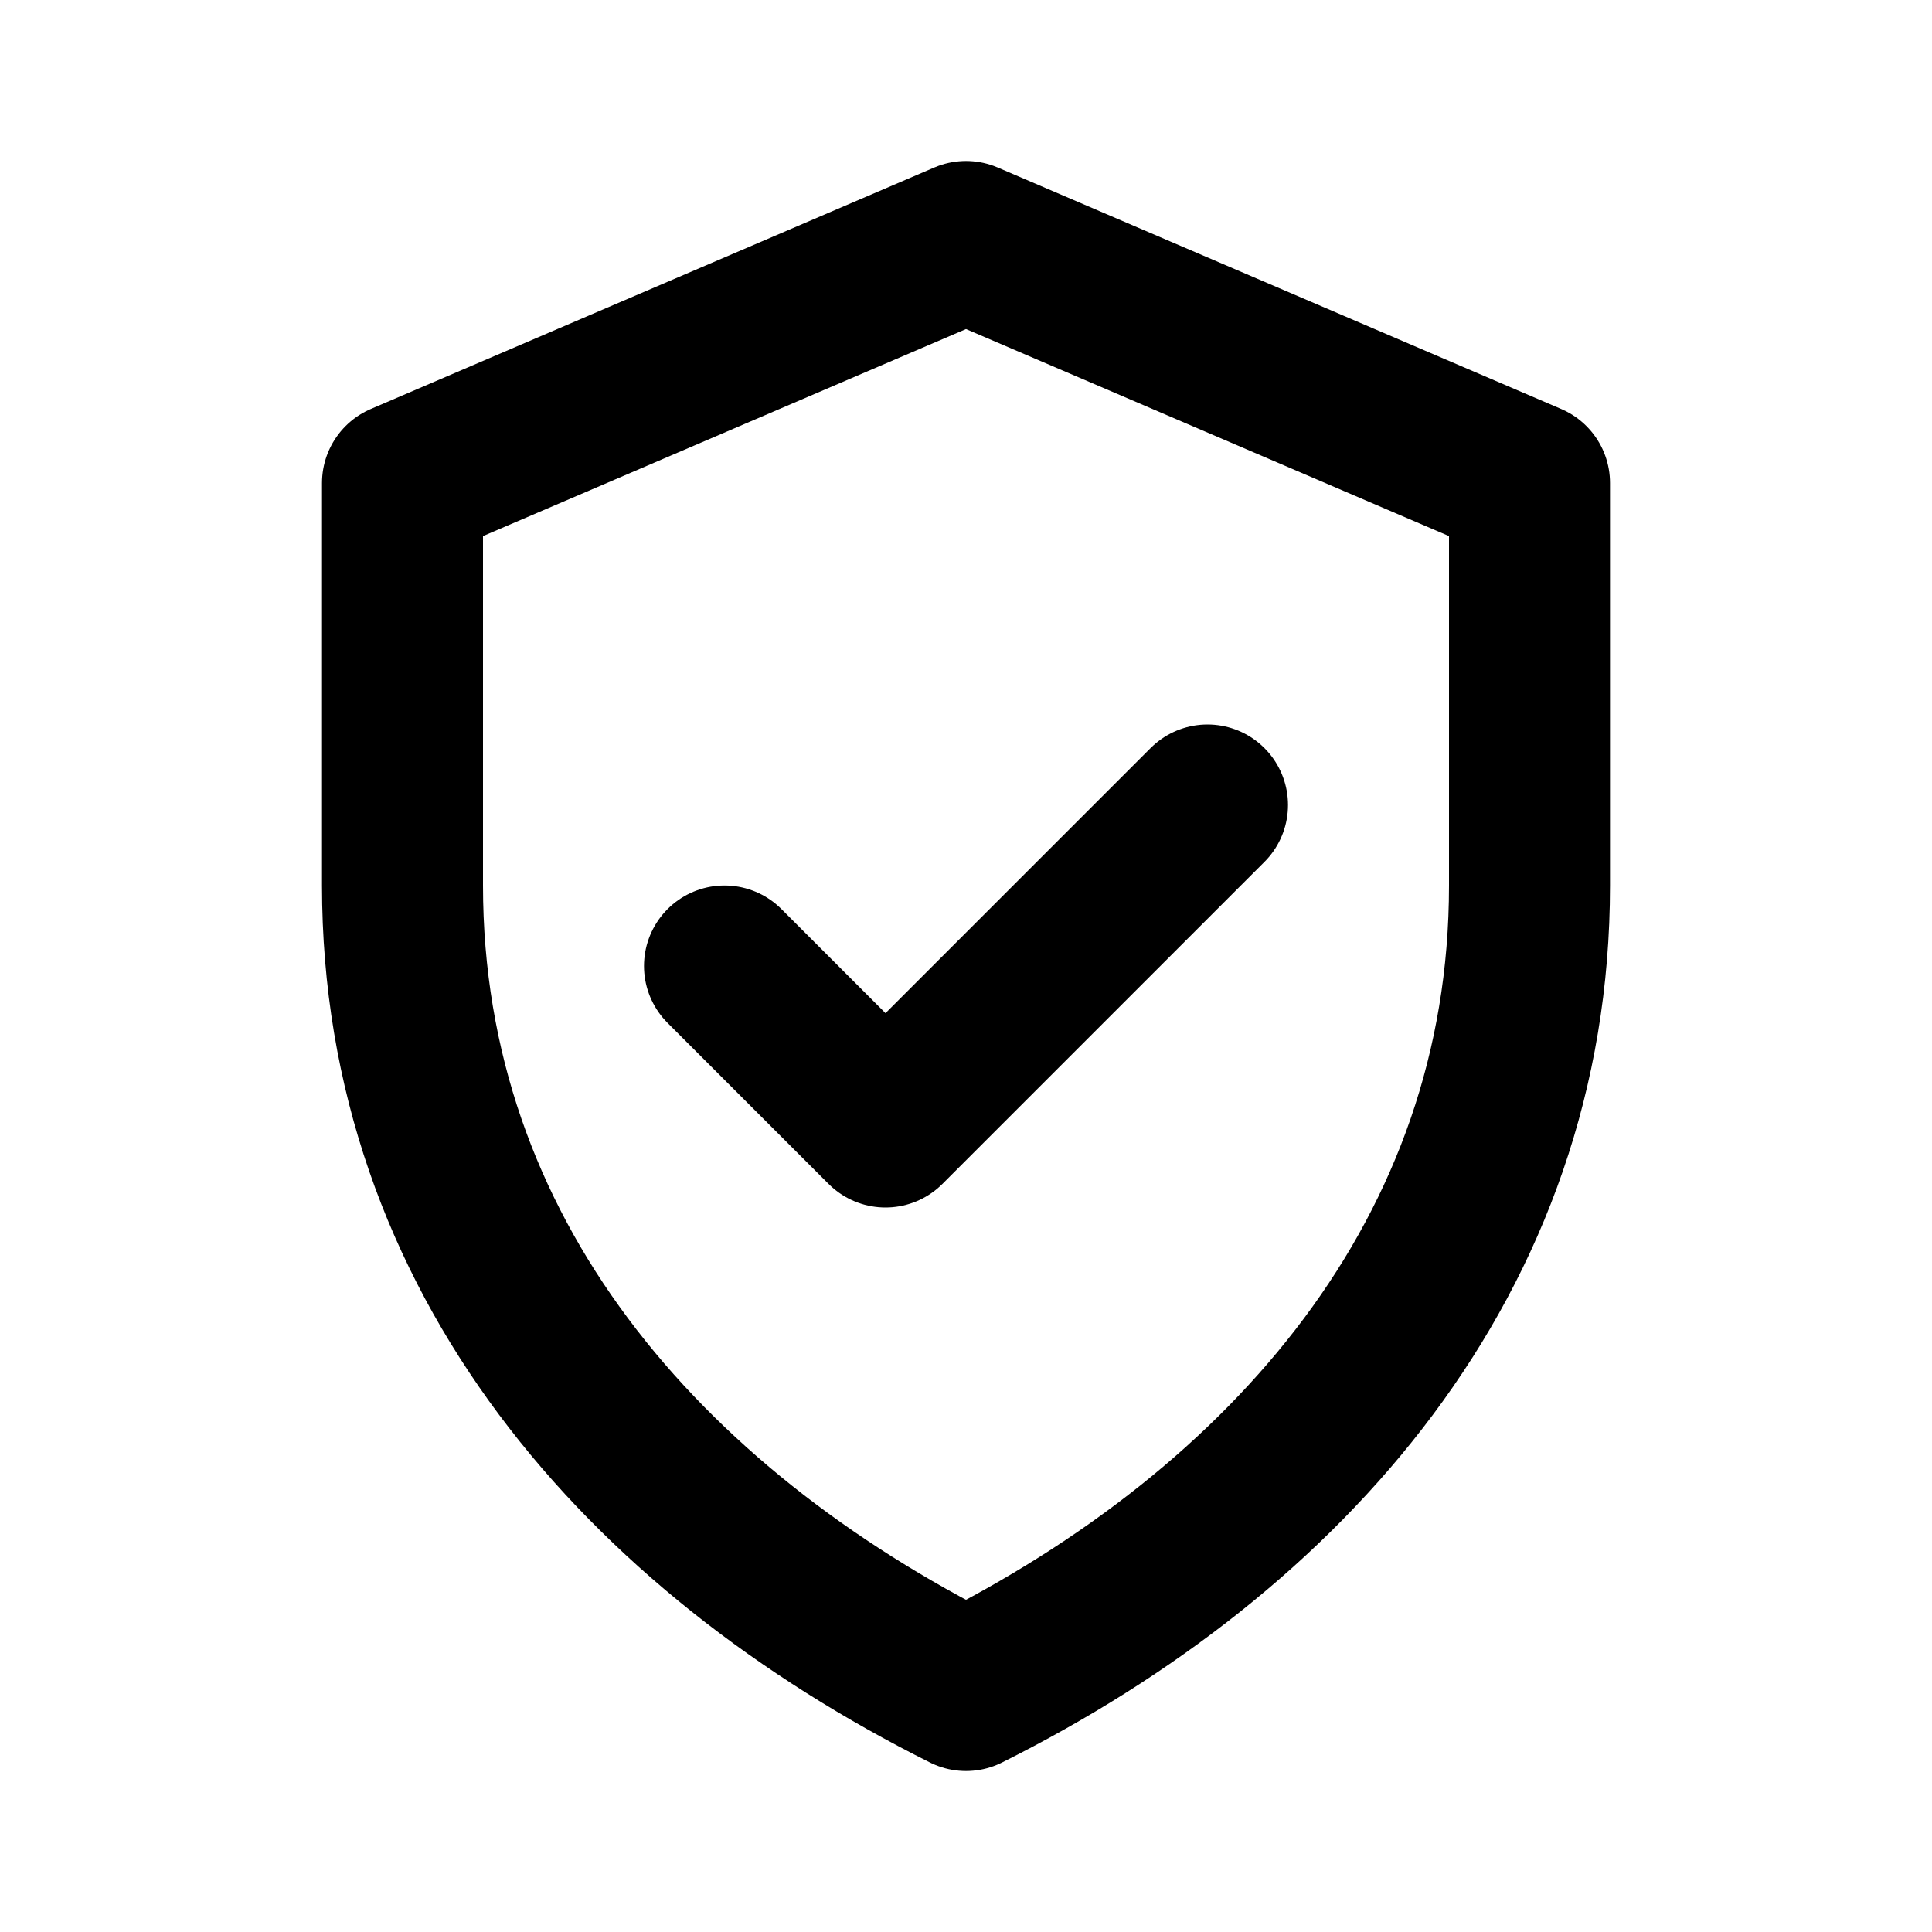
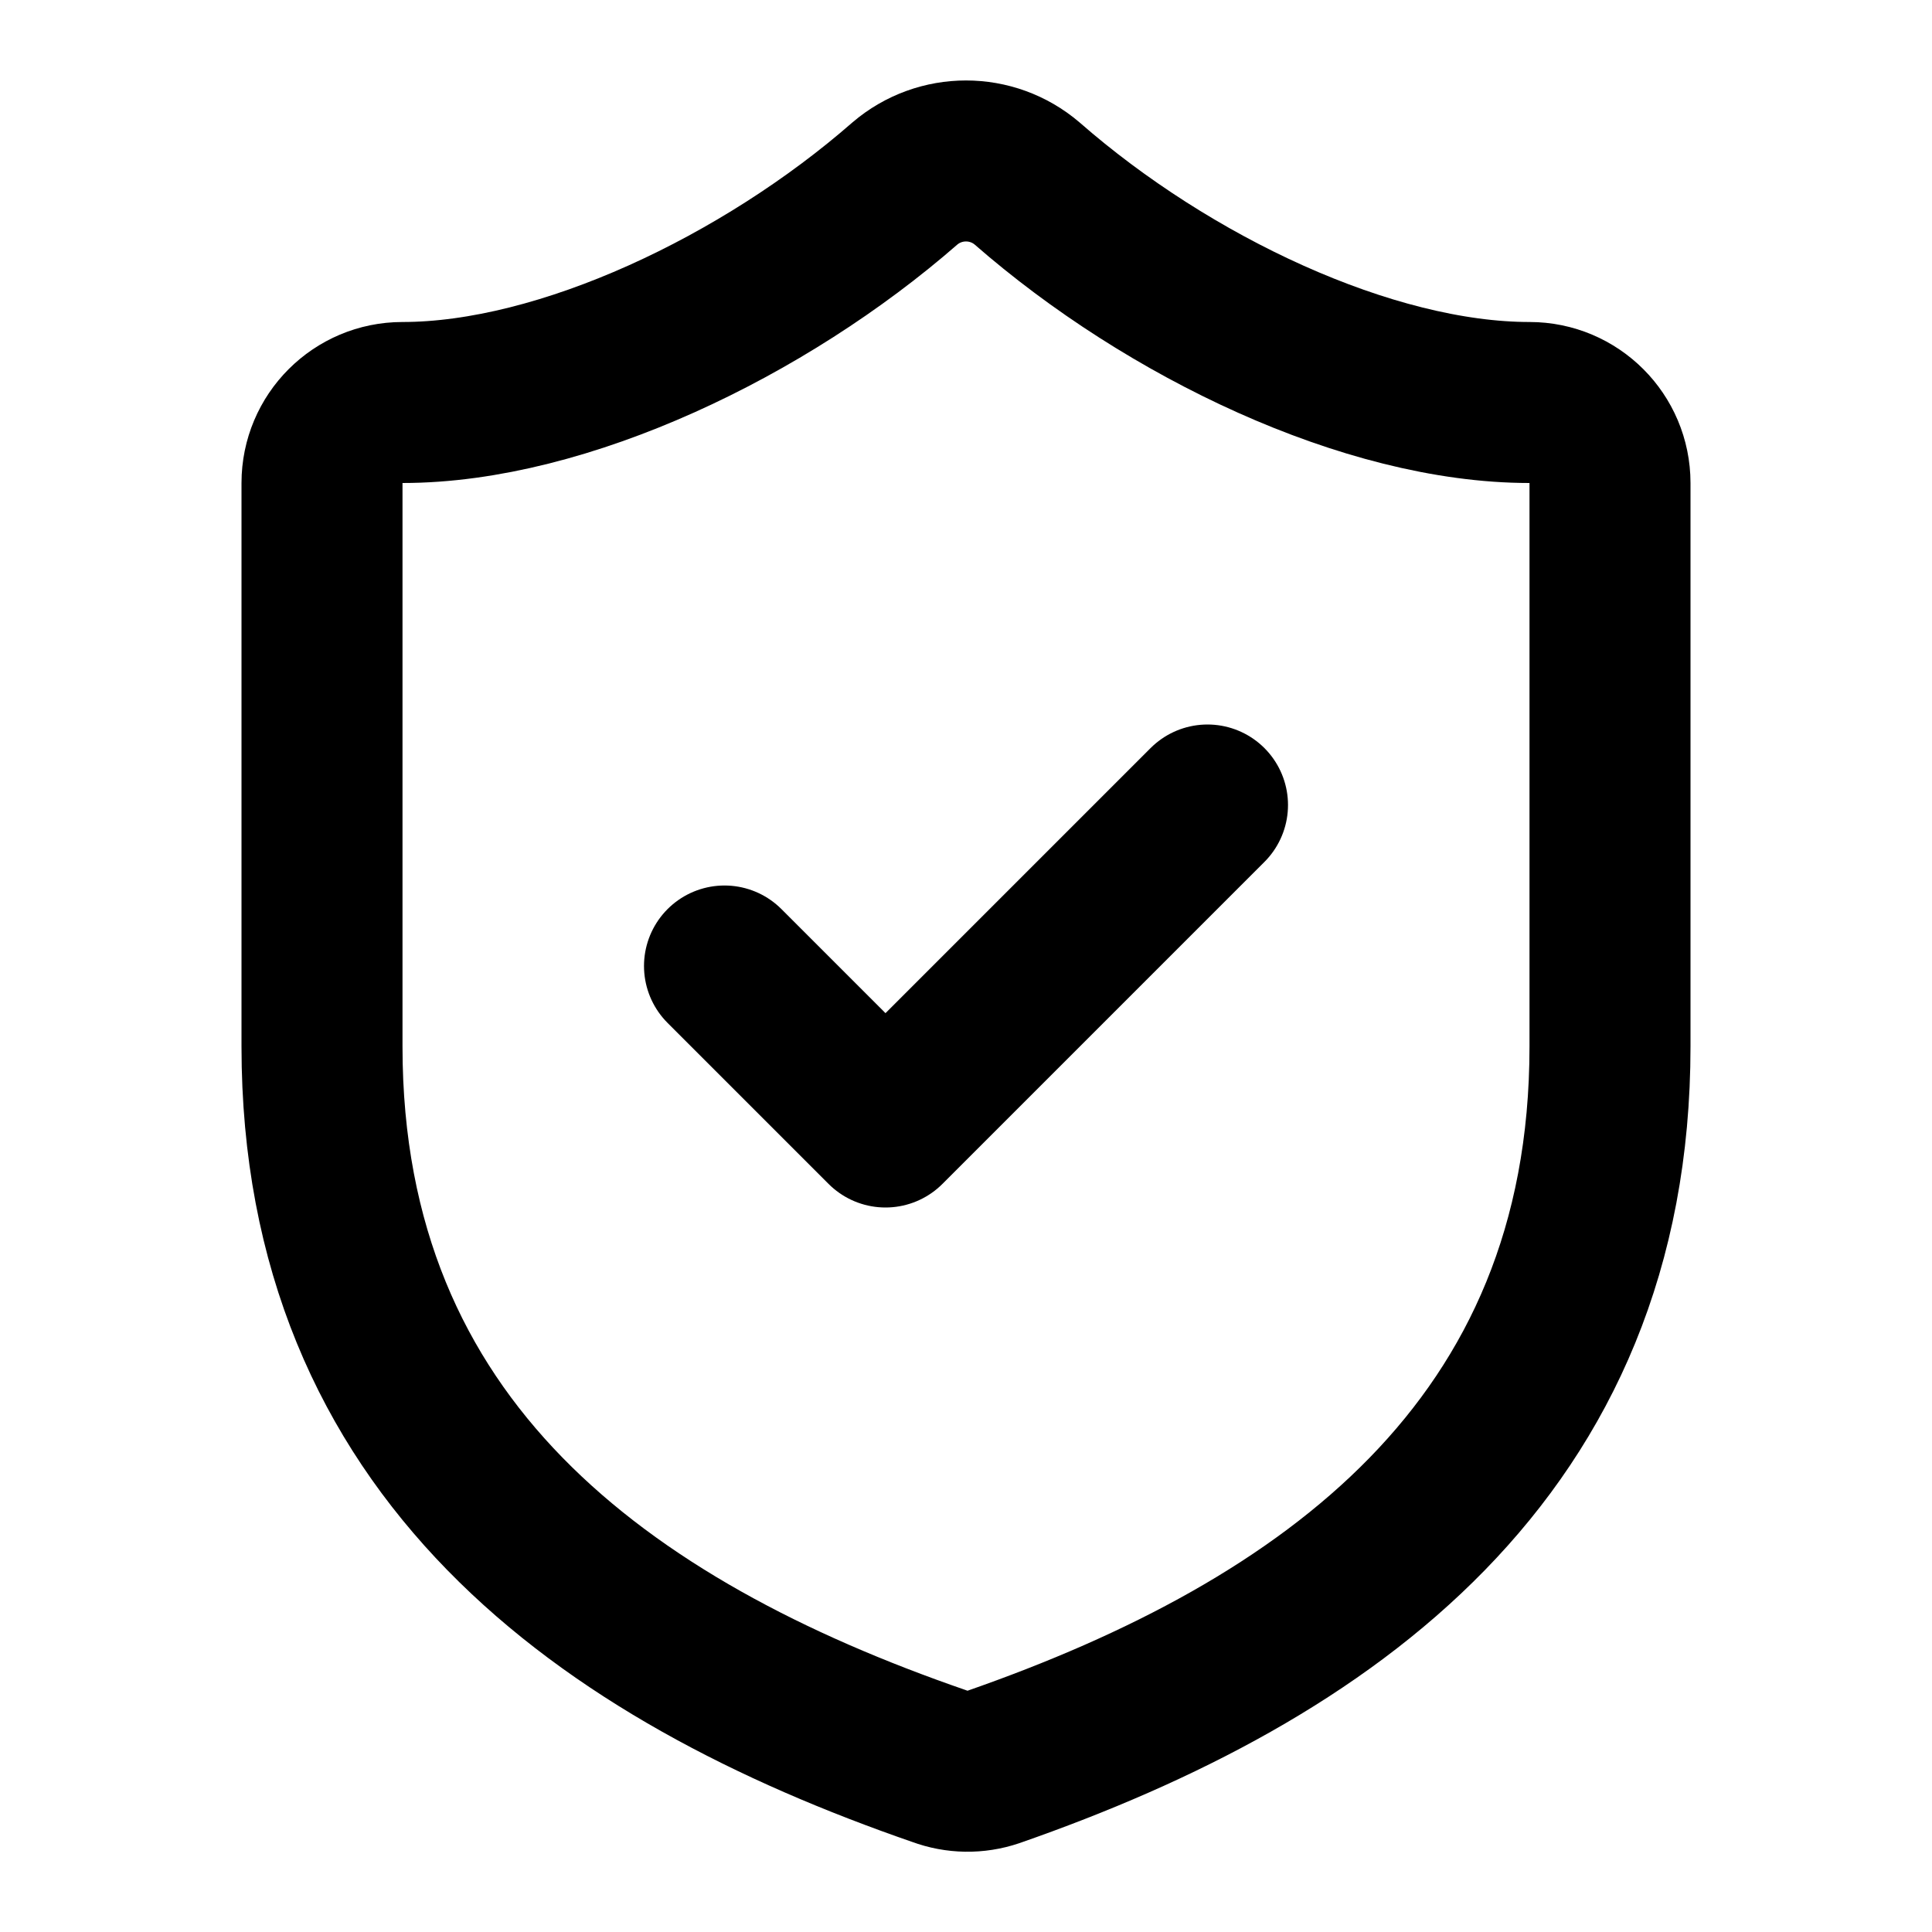
- <svg xmlns="http://www.w3.org/2000/svg" viewBox="0 0 24 24" fill="none" stroke="currentColor" stroke-width="2" stroke-linecap="round" stroke-linejoin="round">
-   <path d="m12 3 7 3v5c0 4.6-3 8-7 10-4-2-7-5.4-7-10V6z" />
+ <svg xmlns="http://www.w3.org/2000/svg" width="24" height="24" viewBox="0 0 24 24" fill="none" stroke="currentColor" stroke-width="2" stroke-linecap="round" stroke-linejoin="round">
+   <path d="M20 13c0 5-3.5 7.5-7.66 8.95a1 1 0 0 1-.67-.01C7.5 20.5 4 18 4 13V6a1 1 0 0 1 1-1c2 0 4.5-1.2 6.24-2.72a1.17 1.17 0 0 1 1.52 0C14.51 3.81 17 5 19 5a1 1 0 0 1 1 1z" />
  <path d="m9 12 2 2 4-4" />
</svg>
